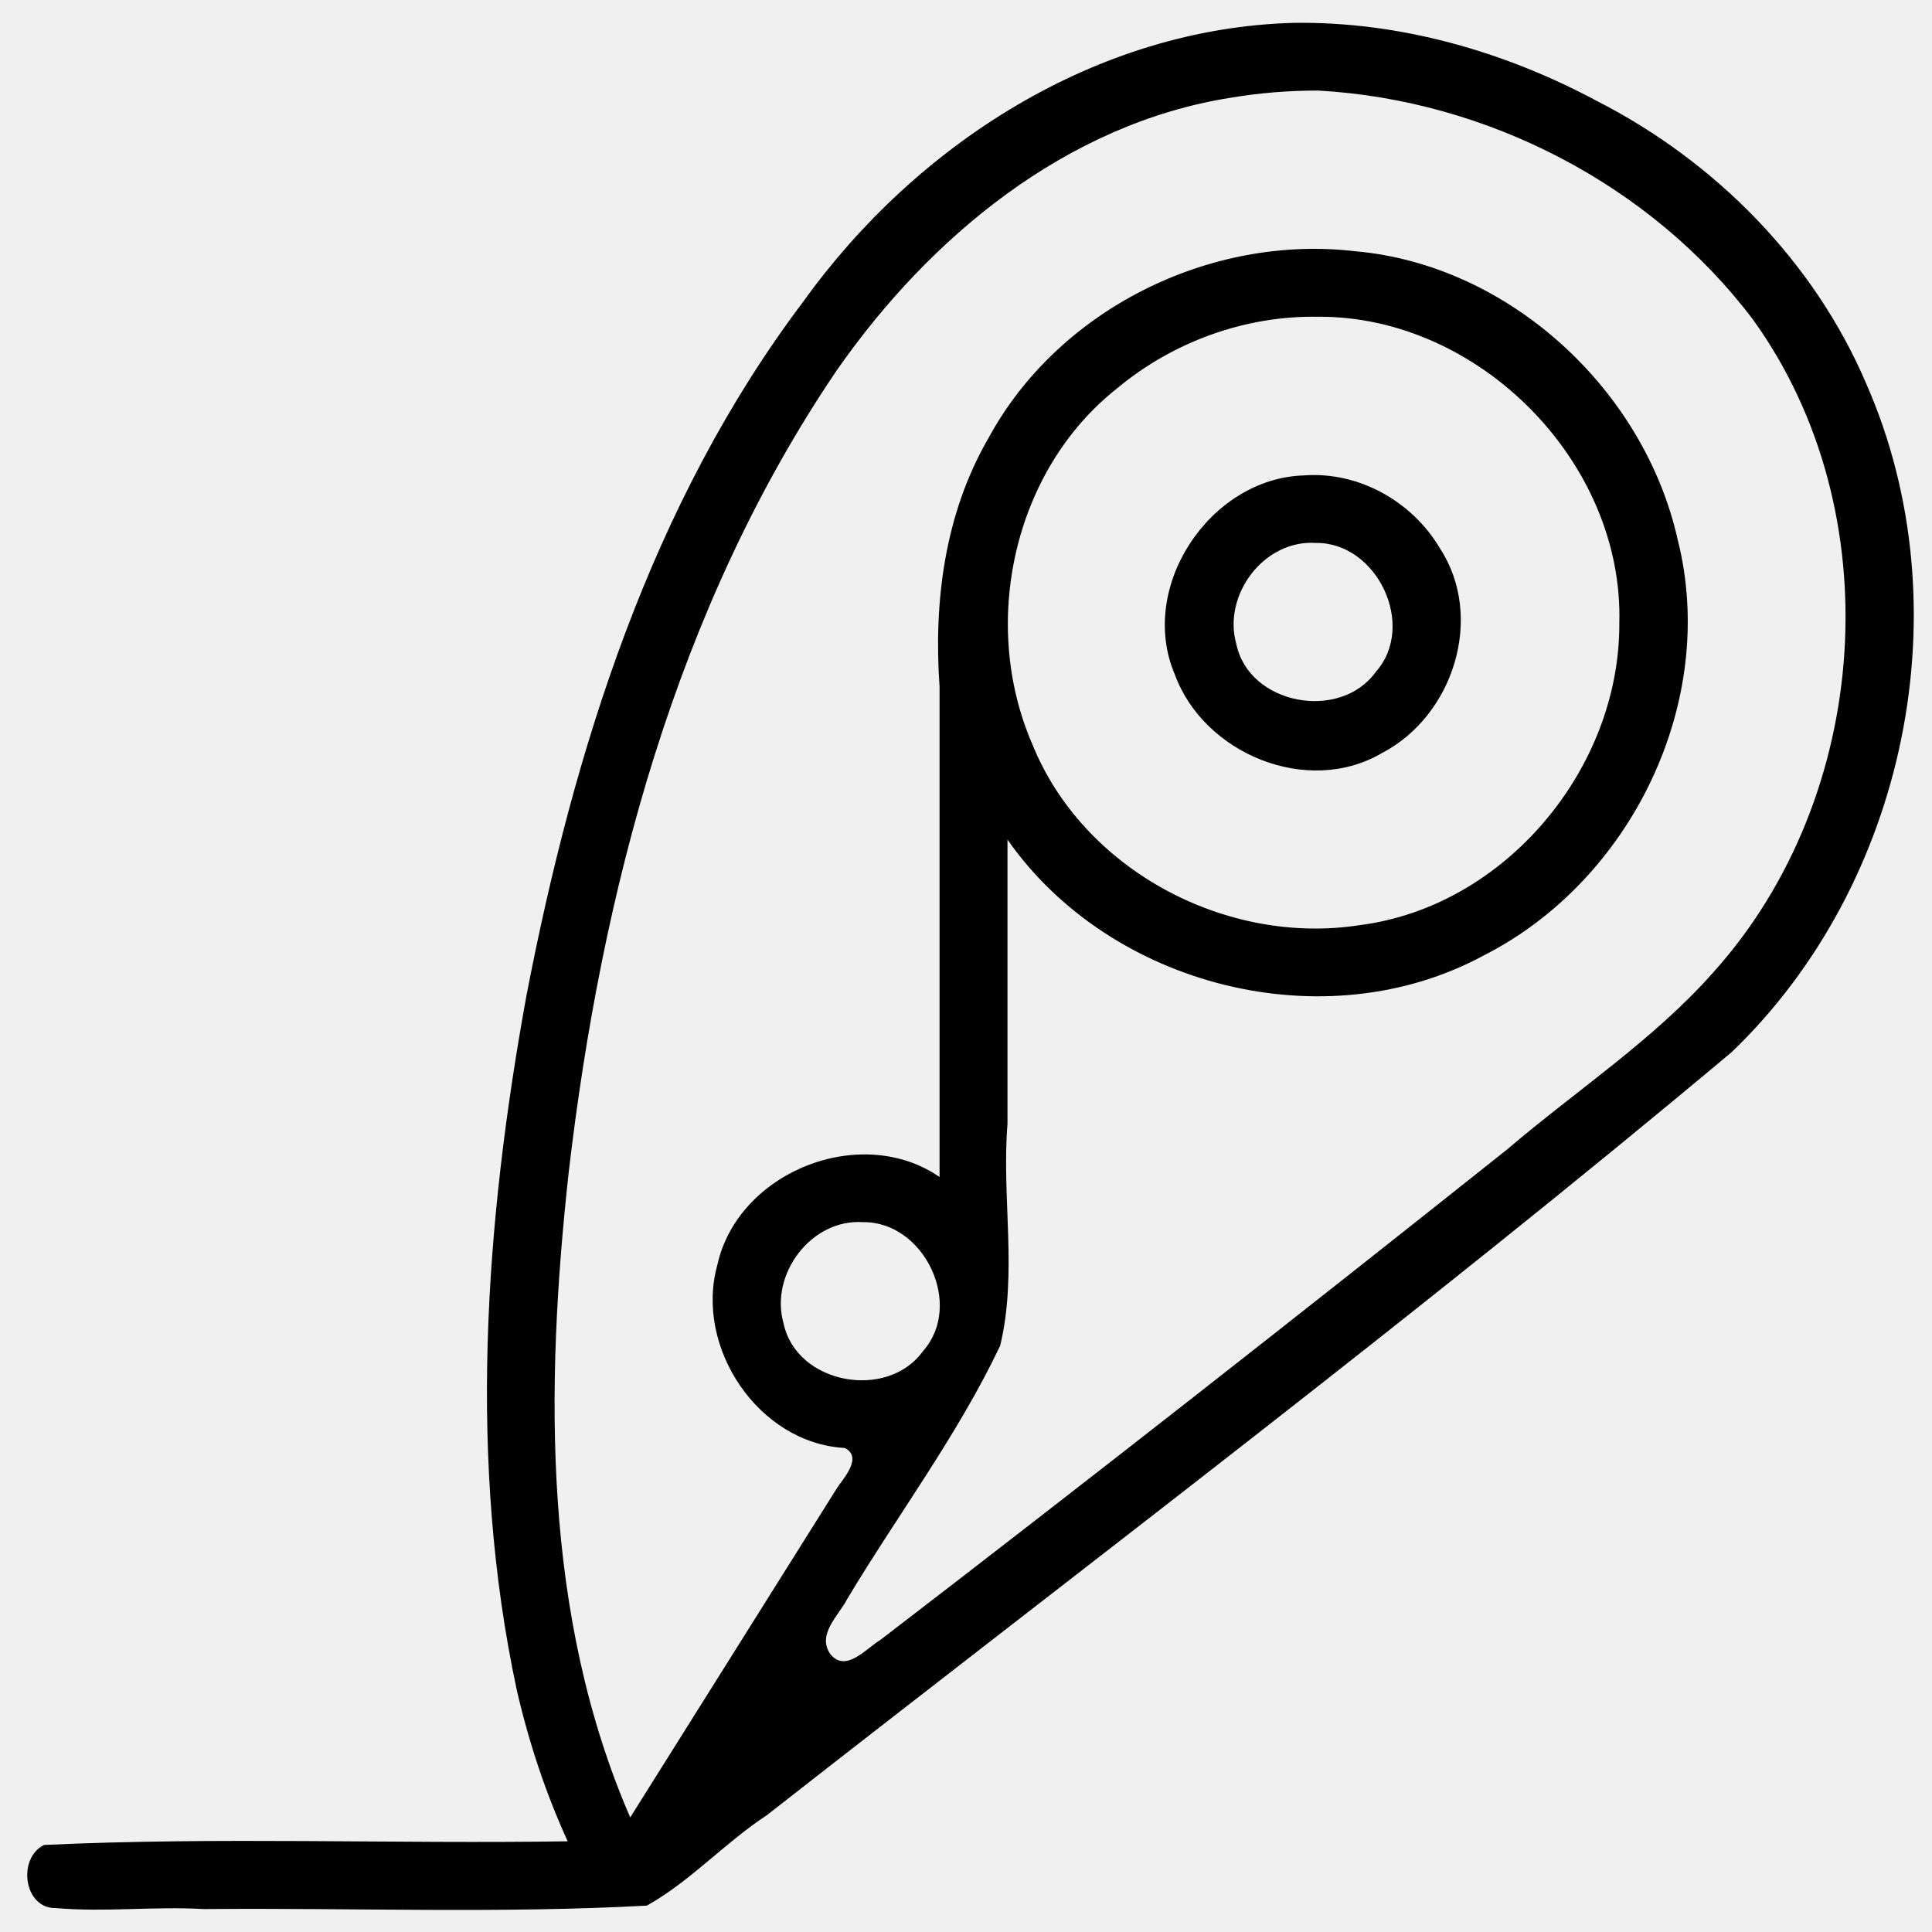
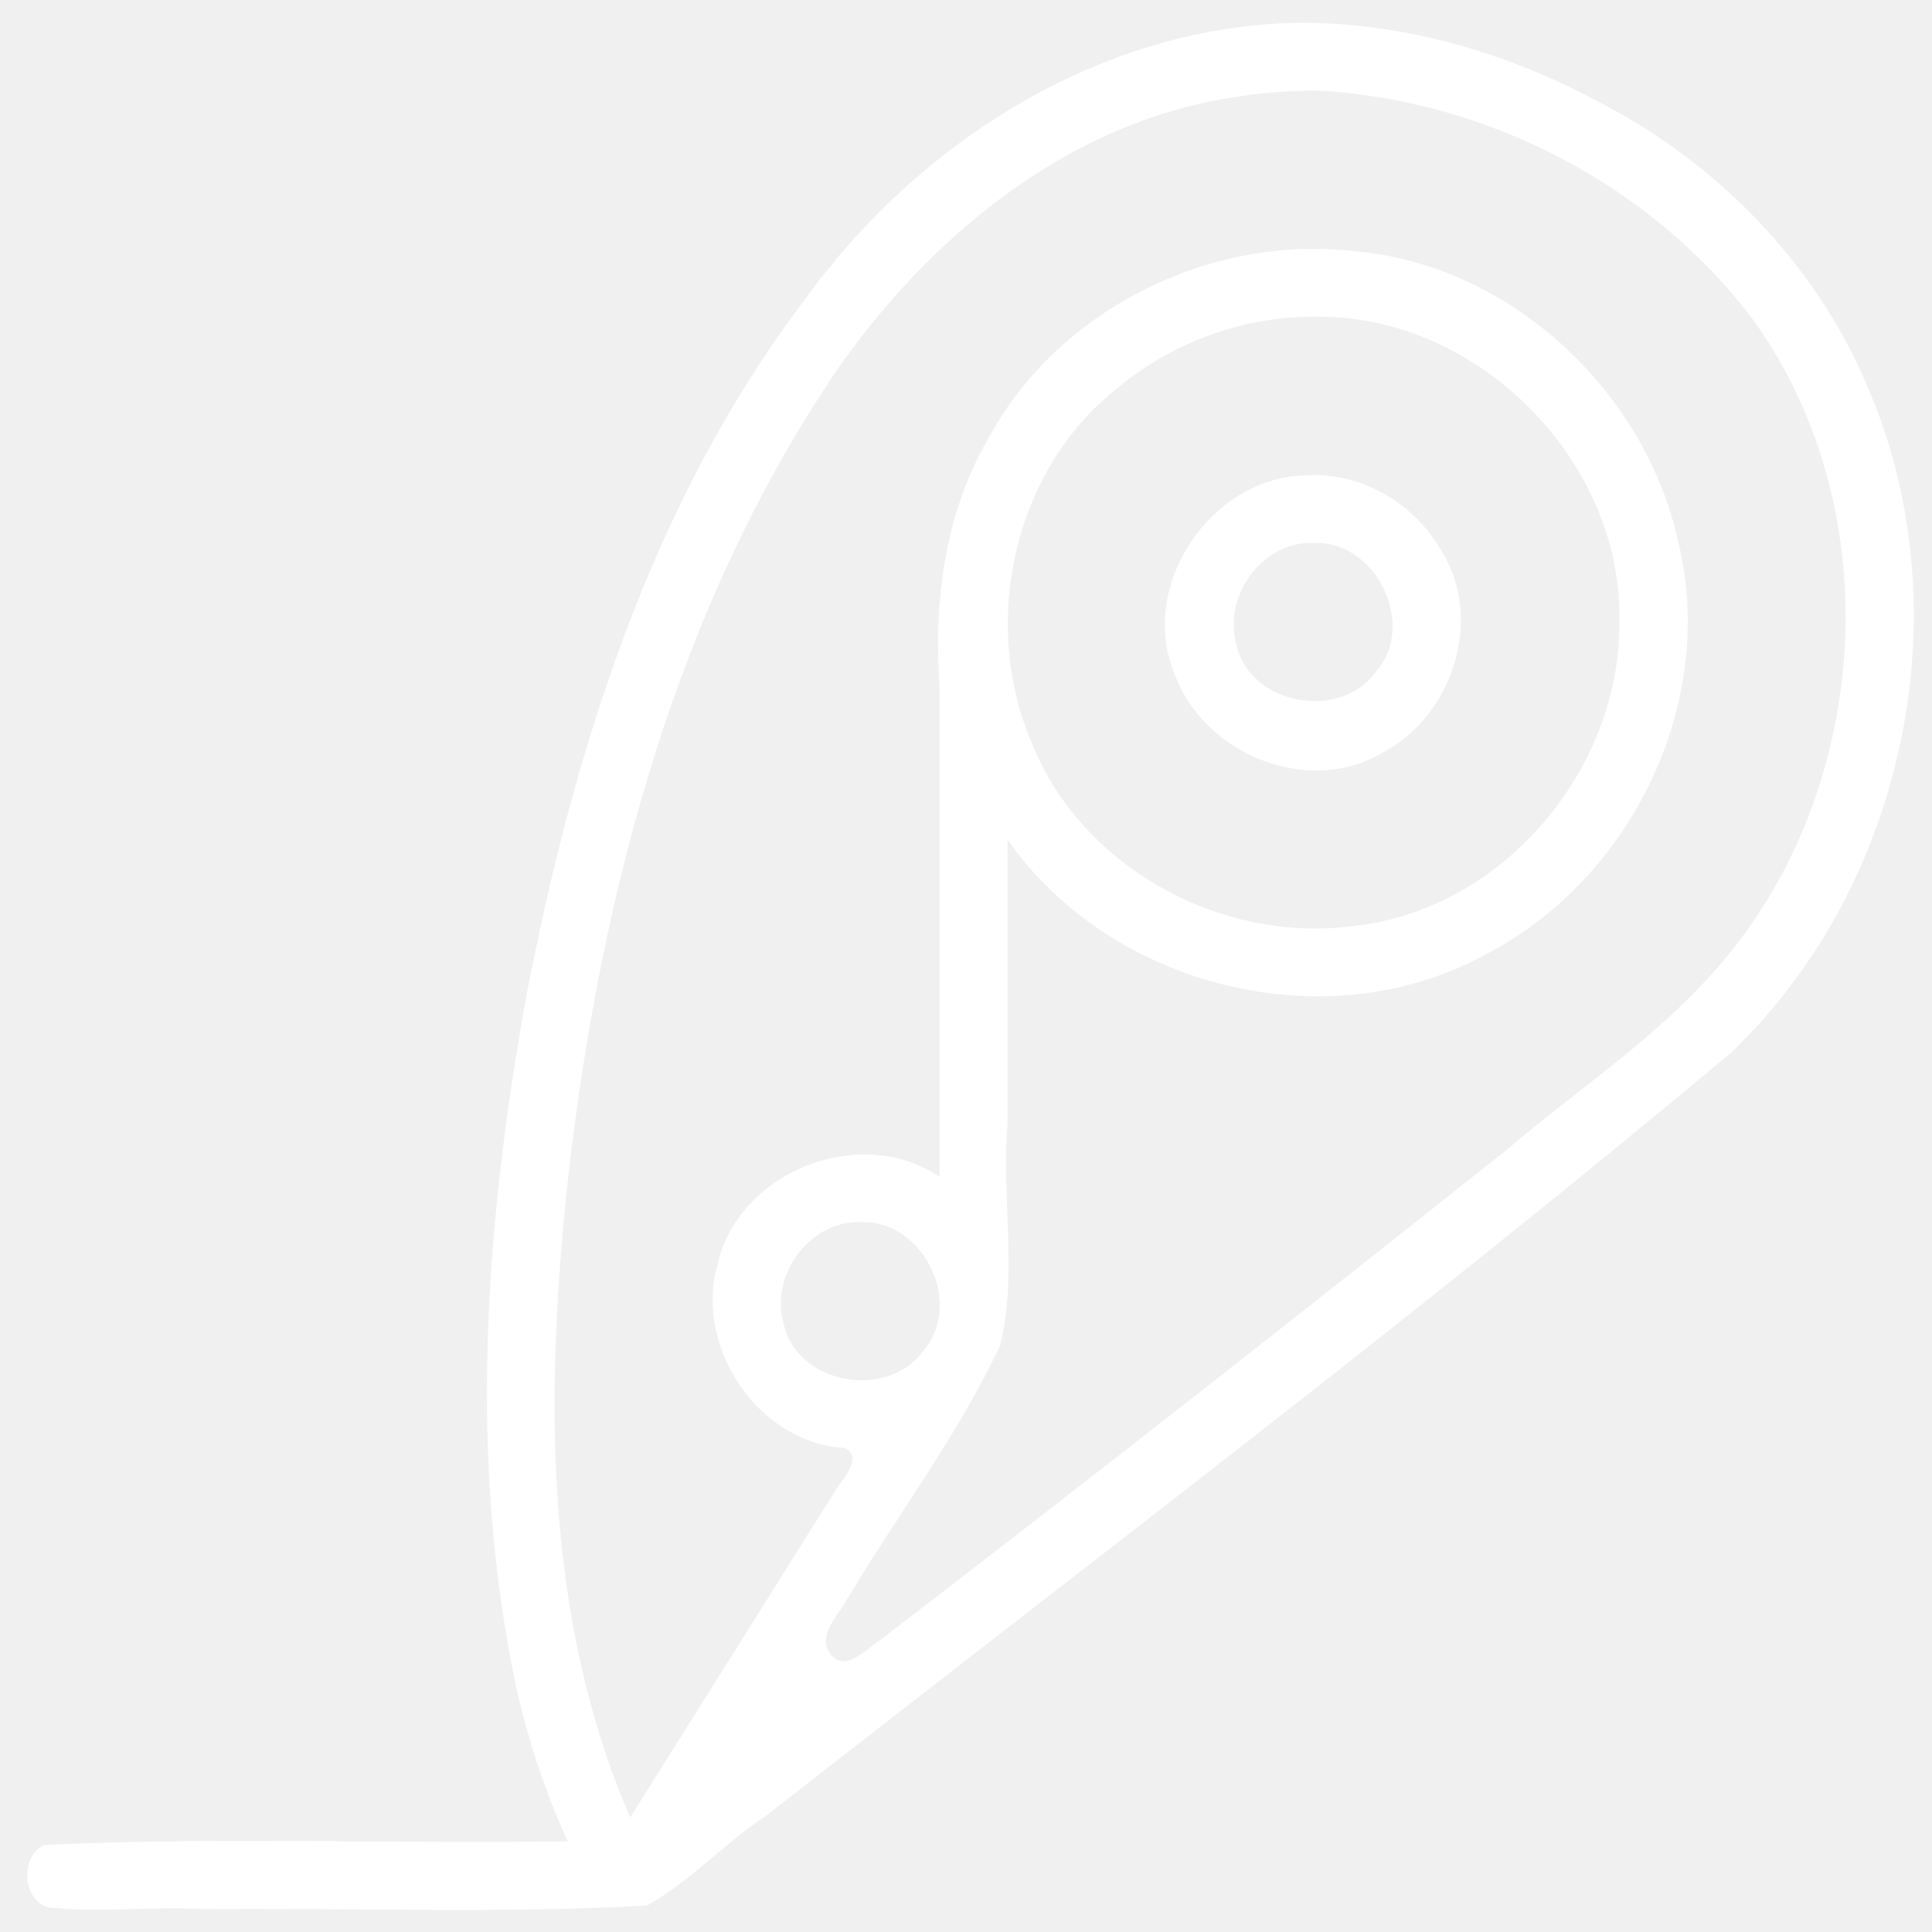
<svg xmlns="http://www.w3.org/2000/svg" height="512pt" viewBox="0 0 511 512" width="512pt" version="1.1">
-   <path d="m 345.08,125.988 c -24.897,0.735 -44.167,29.559 -34.225,52.797 7.706,20.997         35.183,32.366 54.902,20.766 18.885,-9.831 27.249,-35.942 15.374,-54.18 -7.344,-12.483         -21.534,-20.465 -36.051,-19.382 z m 3.135,17.898 c 16.223,-0.205 26.798,21.932 15.857,34.209         -9.472,13.127 -33.606,8.71 -36.949,-7.473 -3.644,-12.975 7.355,-27.65 21.092,-26.736 z" />
-   <path d="M 342.438,6.057 C 290.191,7.408 242.359,38.177 212.43,79.859 172.051,133.326 151.607,198.755         139.056,263.627 c -11.067,60.666 -15.577,123.659 -2.6,184.269 3.189,13.803 7.592,27.169         13.487,40.067 -46.236,0.713 -92.606,-1.199 -138.758,0.969 -7.168,3.479 -5.41,16.973         3.162,16.73 13.024,1.139 26.085,-0.509 39.16,0.262 39.108,-0.352 78.454,1.215         117.408,-0.918 11.624,-6.484 20.67,-16.677 31.824,-23.973 C 288.286,414.06 375.115,348.626         458.4,278.836 504.83,234.273 520.017,160.669 494.066,101.664 480.211,69.208 454.048,42.774         422.674,26.75 398.076,13.571 370.361,5.674 342.438,6.057 Z M 348.854,24 c 44.638,2.483         88.265,24.942 115.238,60.738 36.713,50.94 31.288,126.335 -10.414,172.795 -15.994,18.118         -36.453,31.418 -54.721,47.04 -55.053,43.79 -110.397,87.243 -166.205,130.069 -3.722,2.237         -9.077,8.723 -13.17,3.764 -3.752,-5.319 2.304,-10.352 4.496,-14.762 13.429,-22.348 29.282,-43.44         40.474,-67.011 4.65,-19.325 0.357,-39.205 1.943,-58.801 0,-25.109 0,-50.217 0,-75.326         27.262,39.014 84.277,53.47 126.293,30.652 39.001,-19.834 62.132,-67.202 51.331,-110.092         -8.907,-39.882 -44.744,-72.933 -85.573,-76.496 -38.419,-4.477 -78.691,15.465 -97.161,49.663         -11.529,19.933 -14.49,43.208 -12.89,65.79 0,43.298 0,86.595 0,129.893 -20.873,-14.378         -53.454,-1.358 -58.895,23.322 -6.065,21.817 10.858,47.227 33.785,48.494 4.838,2.499         -0.364,8.006 -2.141,10.734 -18.243,29.059 -36.489,58.116 -54.73,87.176 C 143.265,428.024         143.954,367.866 150.192,310.836 158.889,236.251 178.638,160.964 221.23,98.174 245.825,62.859         282.057,32.803 325.594,25.908 333.275,24.615 341.065,23.989 348.854,24 Z m -0.172,59.941         c 42.617,-0.335 81.144,38.443 79.955,81.18 0.213,38.532 -30.276,75.188 -68.873,80.061         -35.25,5.47 -73.282,-14.602 -86.725,-48.053 -13.8,-31.86 -5.051,-72.497 22.533,-94.233         14.742,-12.31 33.878,-19.26 53.11,-18.955 z M 228.219,323.883 c 16.197,-0.197 26.78,21.874         15.896,34.166 -9.436,13.154 -33.578,8.797 -36.973,-7.369 -3.695,-12.976 7.323,-27.721 21.076,-26.797 z" />
+   <path fill="#FFF" d="m 345.08,125.988 c -24.897,0.735 -44.167,29.559 -34.225,52.797 7.706,20.997         35.183,32.366 54.902,20.766 18.885,-9.831 27.249,-35.942 15.374,-54.18 -7.344,-12.483         -21.534,-20.465 -36.051,-19.382 z m 3.135,17.898 c 16.223,-0.205 26.798,21.932 15.857,34.209         -9.472,13.127 -33.606,8.71 -36.949,-7.473 -3.644,-12.975 7.355,-27.65 21.092,-26.736 z" />
+   <path fill="#FFF" d="M 342.438,6.057 C 290.191,7.408 242.359,38.177 212.43,79.859 172.051,133.326 151.607,198.755         139.056,263.627 c -11.067,60.666 -15.577,123.659 -2.6,184.269 3.189,13.803 7.592,27.169         13.487,40.067 -46.236,0.713 -92.606,-1.199 -138.758,0.969 -7.168,3.479 -5.41,16.973         3.162,16.73 13.024,1.139 26.085,-0.509 39.16,0.262 39.108,-0.352 78.454,1.215         117.408,-0.918 11.624,-6.484 20.67,-16.677 31.824,-23.973 C 288.286,414.06 375.115,348.626         458.4,278.836 504.83,234.273 520.017,160.669 494.066,101.664 480.211,69.208 454.048,42.774         422.674,26.75 398.076,13.571 370.361,5.674 342.438,6.057 Z M 348.854,24 c 44.638,2.483         88.265,24.942 115.238,60.738 36.713,50.94 31.288,126.335 -10.414,172.795 -15.994,18.118         -36.453,31.418 -54.721,47.04 -55.053,43.79 -110.397,87.243 -166.205,130.069 -3.722,2.237         -9.077,8.723 -13.17,3.764 -3.752,-5.319 2.304,-10.352 4.496,-14.762 13.429,-22.348 29.282,-43.44         40.474,-67.011 4.65,-19.325 0.357,-39.205 1.943,-58.801 0,-25.109 0,-50.217 0,-75.326         27.262,39.014 84.277,53.47 126.293,30.652 39.001,-19.834 62.132,-67.202 51.331,-110.092         -8.907,-39.882 -44.744,-72.933 -85.573,-76.496 -38.419,-4.477 -78.691,15.465 -97.161,49.663         -11.529,19.933 -14.49,43.208 -12.89,65.79 0,43.298 0,86.595 0,129.893 -20.873,-14.378         -53.454,-1.358 -58.895,23.322 -6.065,21.817 10.858,47.227 33.785,48.494 4.838,2.499         -0.364,8.006 -2.141,10.734 -18.243,29.059 -36.489,58.116 -54.73,87.176 C 143.265,428.024         143.954,367.866 150.192,310.836 158.889,236.251 178.638,160.964 221.23,98.174 245.825,62.859         282.057,32.803 325.594,25.908 333.275,24.615 341.065,23.989 348.854,24 Z m -0.172,59.941         c 42.617,-0.335 81.144,38.443 79.955,81.18 0.213,38.532 -30.276,75.188 -68.873,80.061         -35.25,5.47 -73.282,-14.602 -86.725,-48.053 -13.8,-31.86 -5.051,-72.497 22.533,-94.233         14.742,-12.31 33.878,-19.26 53.11,-18.955 z M 228.219,323.883 c 16.197,-0.197 26.78,21.874         15.896,34.166 -9.436,13.154 -33.578,8.797 -36.973,-7.369 -3.695,-12.976 7.323,-27.721 21.076,-26.797 z" />
</svg>
